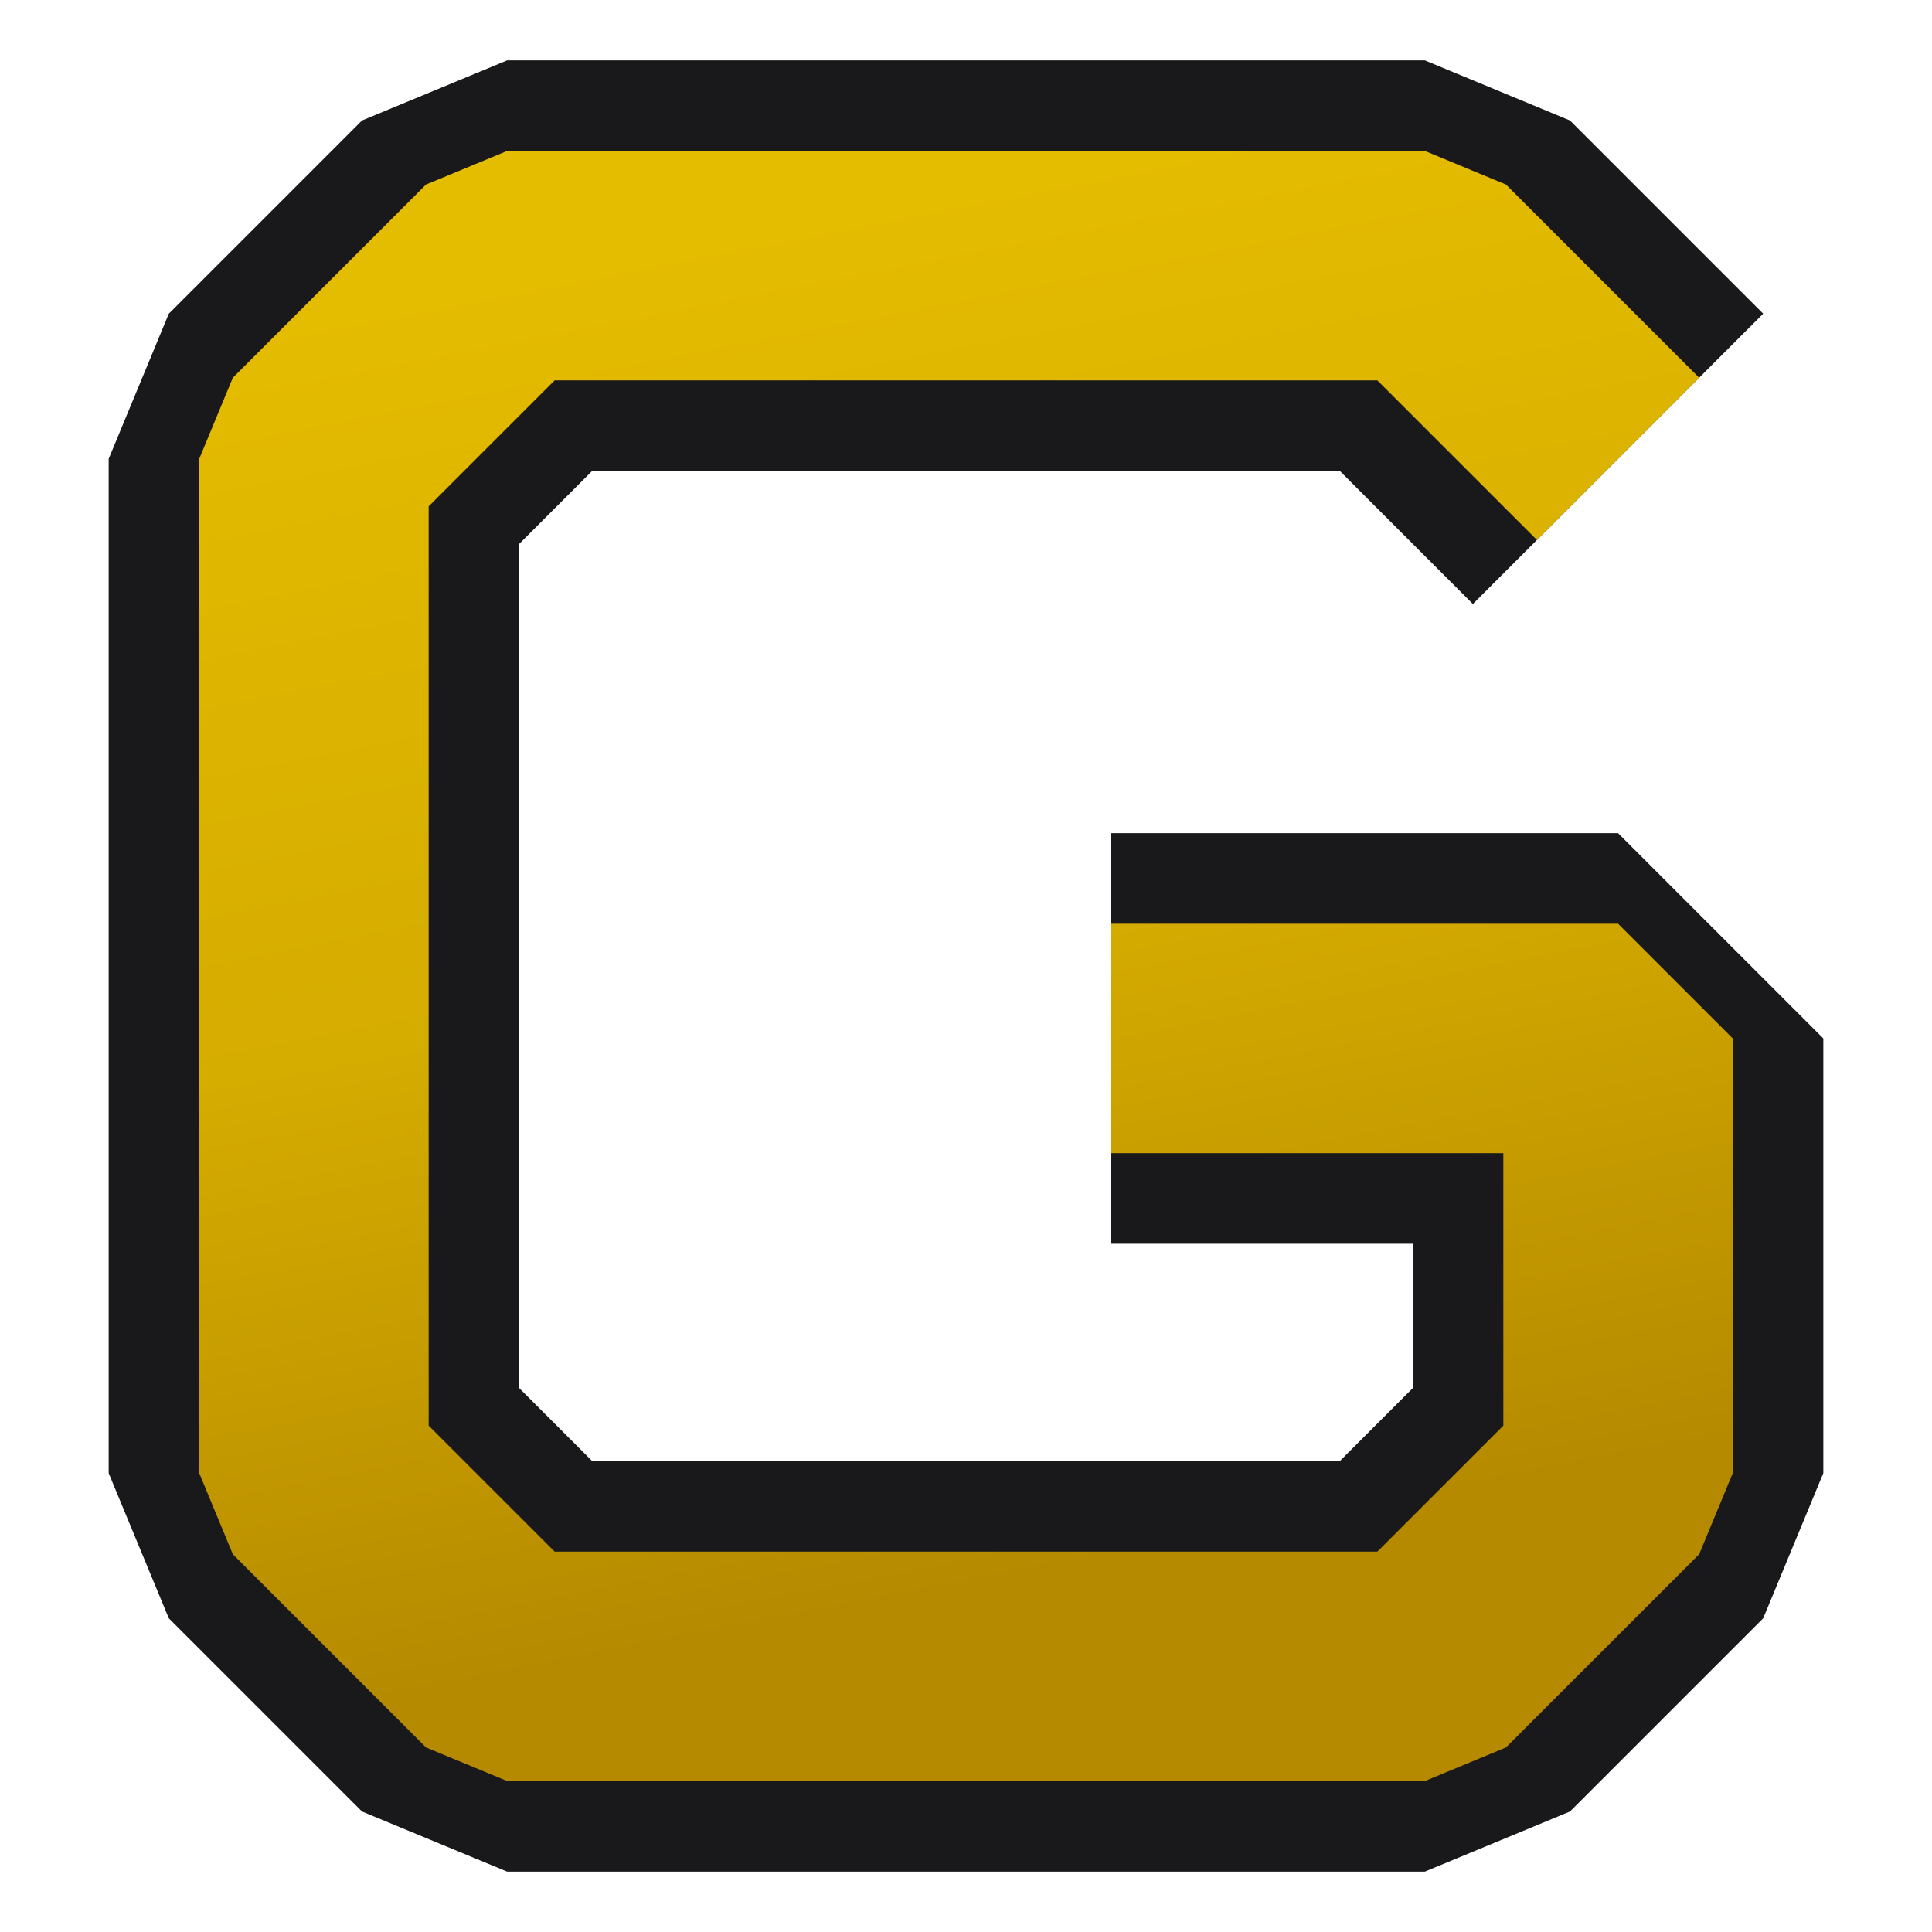
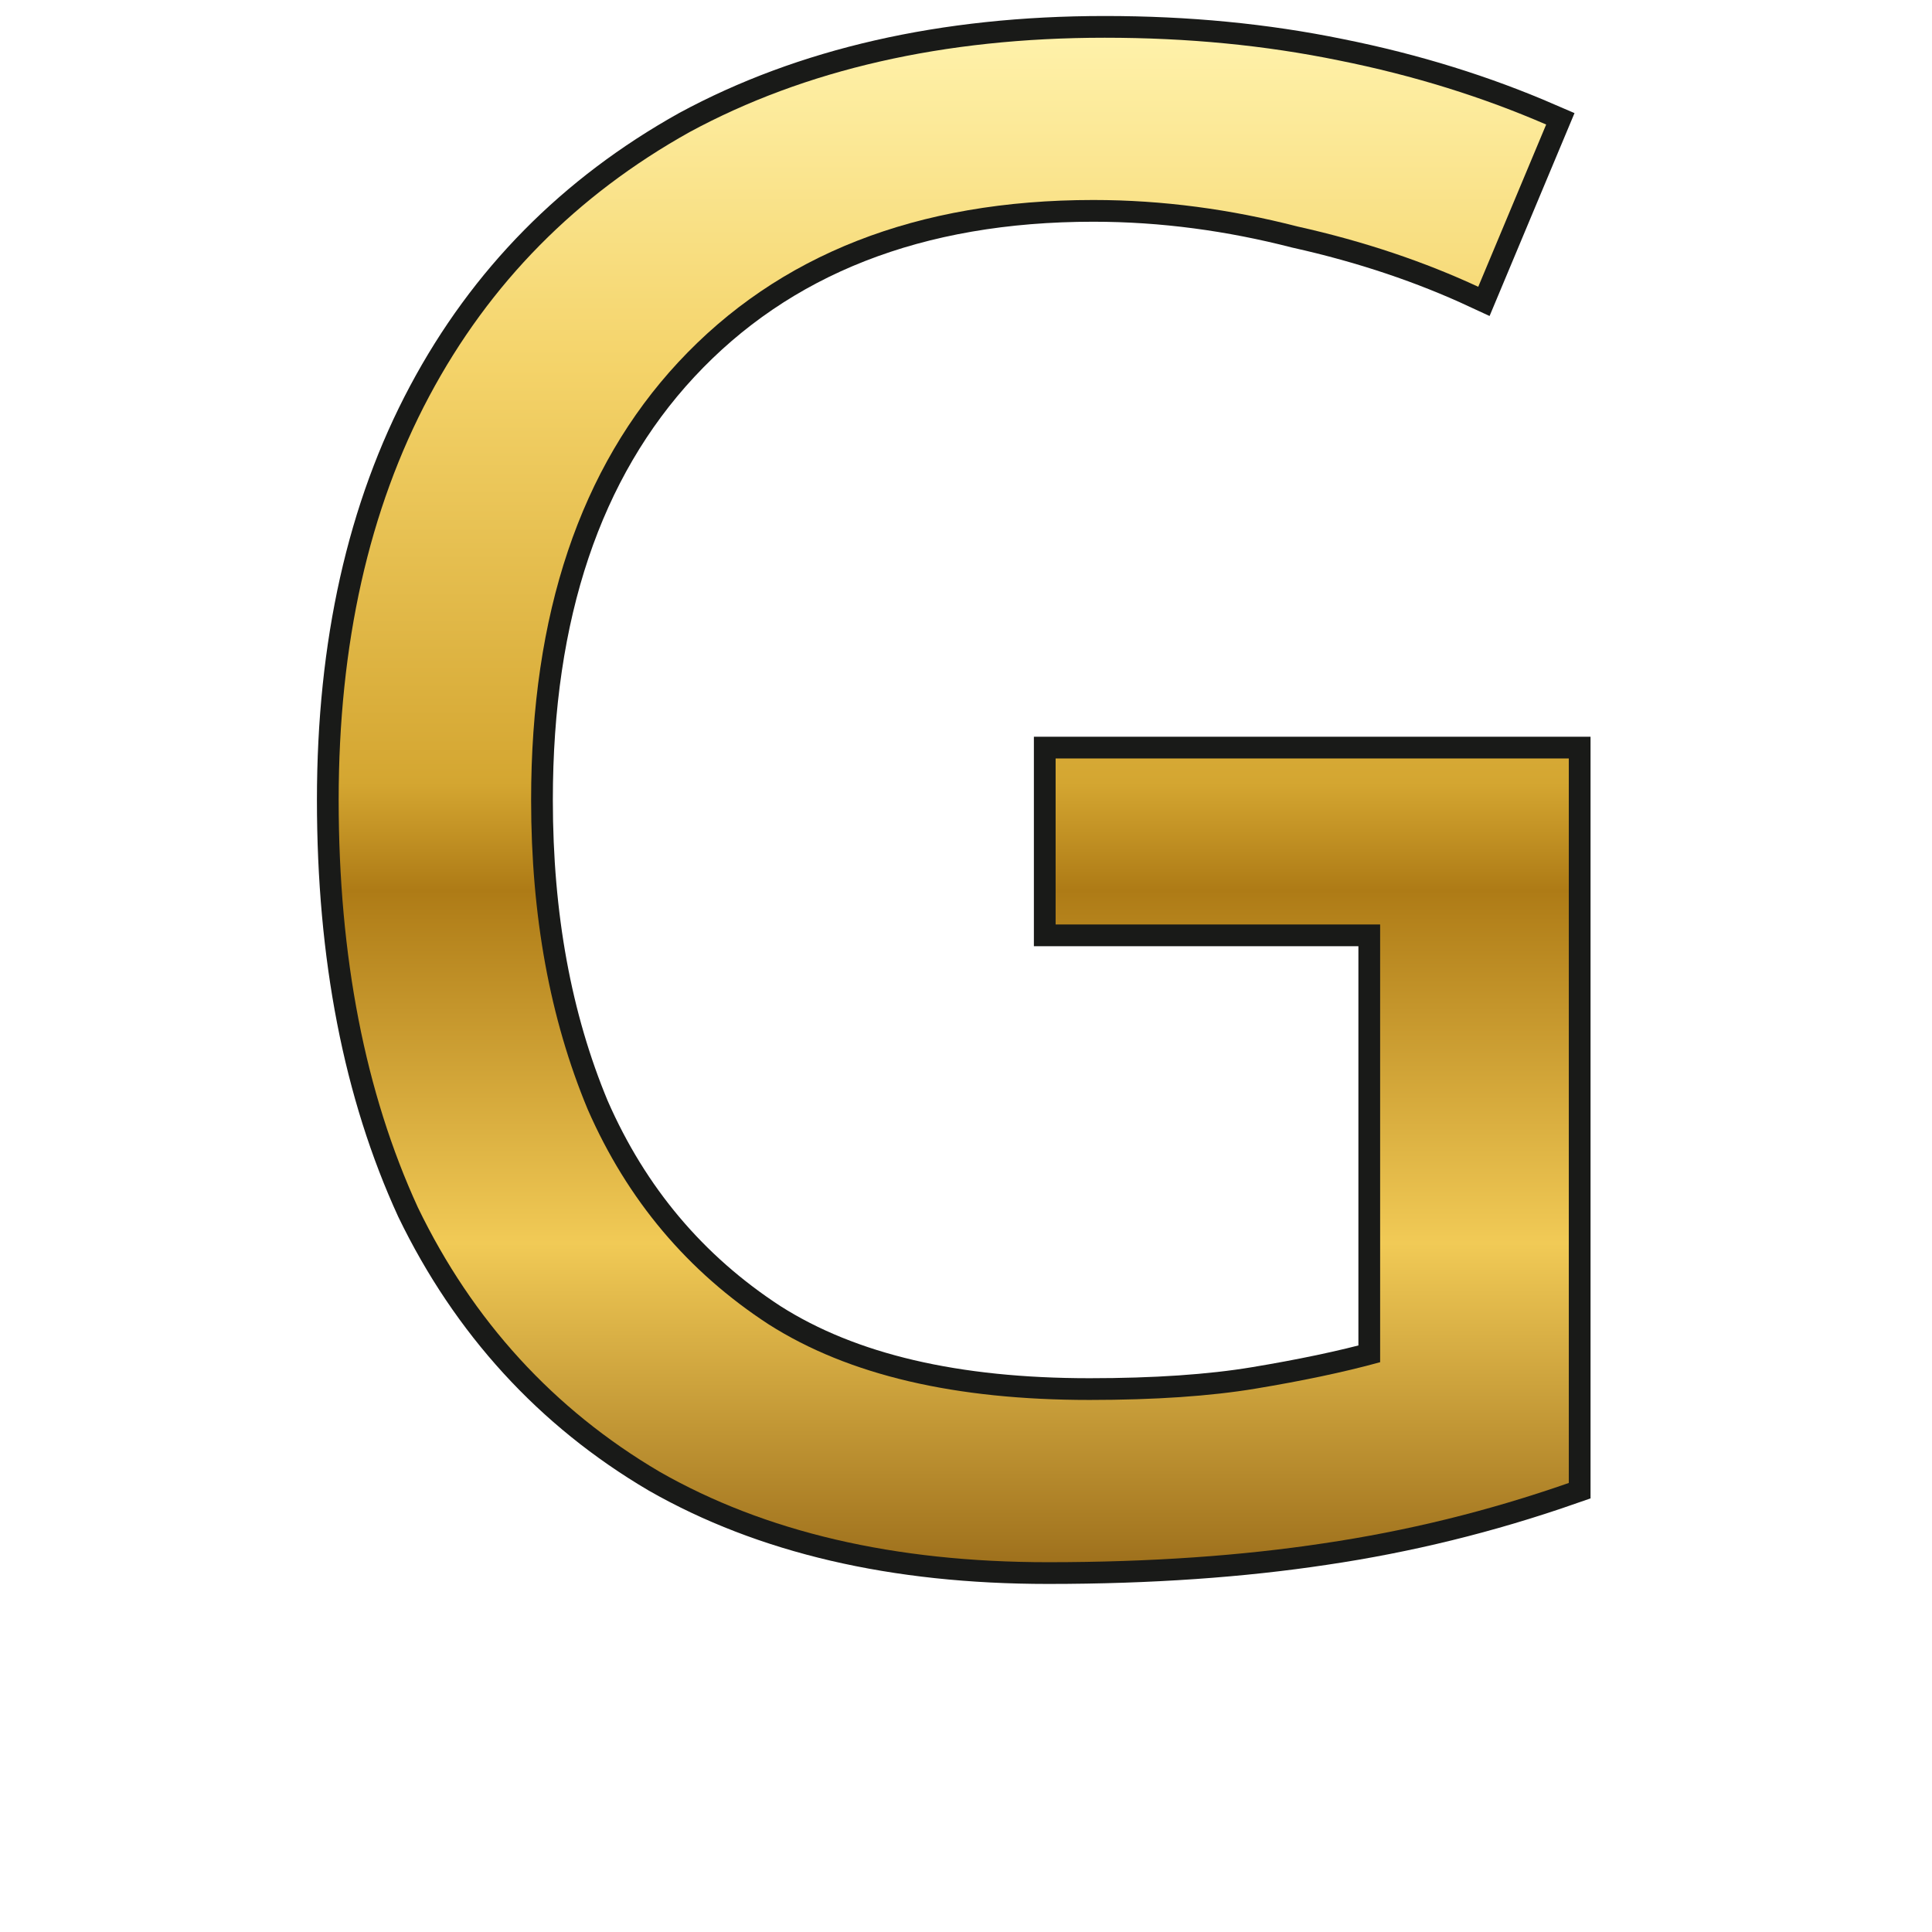
<svg xmlns="http://www.w3.org/2000/svg" width="8" height="8" viewBox="0 0 8 8">
  <defs>
-     <linearGradient id="gold" x1="0" y1="0" x2=".18" y2="1">
-       <stop stop-color="#e5bd00" />
-       <stop offset=".55" stop-color="#d5ac00" />
-       <stop offset="1" stop-color="#b58a00" />
+     <linearGradient id="gold" x1="0" y1="0" x2="0" y2="1">
+       <stop stop-color="#fff2ab" />
+       <stop offset=".22" stop-color="#f4d369" />
+       <stop offset=".49" stop-color="#d4a631" />
+       <stop offset=".56" stop-color="#ae7b16" />
+       <stop offset=".79" stop-color="#f1ca56" />
+       <stop offset="1" stop-color="#9e701c" />
    </linearGradient>
  </defs>
-   <path d="M6.7 1.9L5.9 1.1H2.1L1.3 1.9V6.1L2.1 6.9H5.9L6.7 6.1V4.3H4.6" fill="none" stroke="#19191b" stroke-width="1.7" stroke-linecap="butt" stroke-linejoin="bevel" />
-   <path d="M6.7 1.9L5.9 1.1H2.1L1.3 1.9V6.1L2.1 6.9H5.9L6.7 6.1V4.3H4.6" fill="none" stroke="url(#gold)" stroke-width=".95" stroke-linecap="butt" stroke-linejoin="bevel" />
+   <text x="4.0" y="6.375" font-family="Oxanium" font-weight="500" font-size="8.6" text-anchor="middle" fill="url(#gold)" stroke="#191a18" stroke-width=".18" paint-order="stroke fill">G</text>
</svg>
